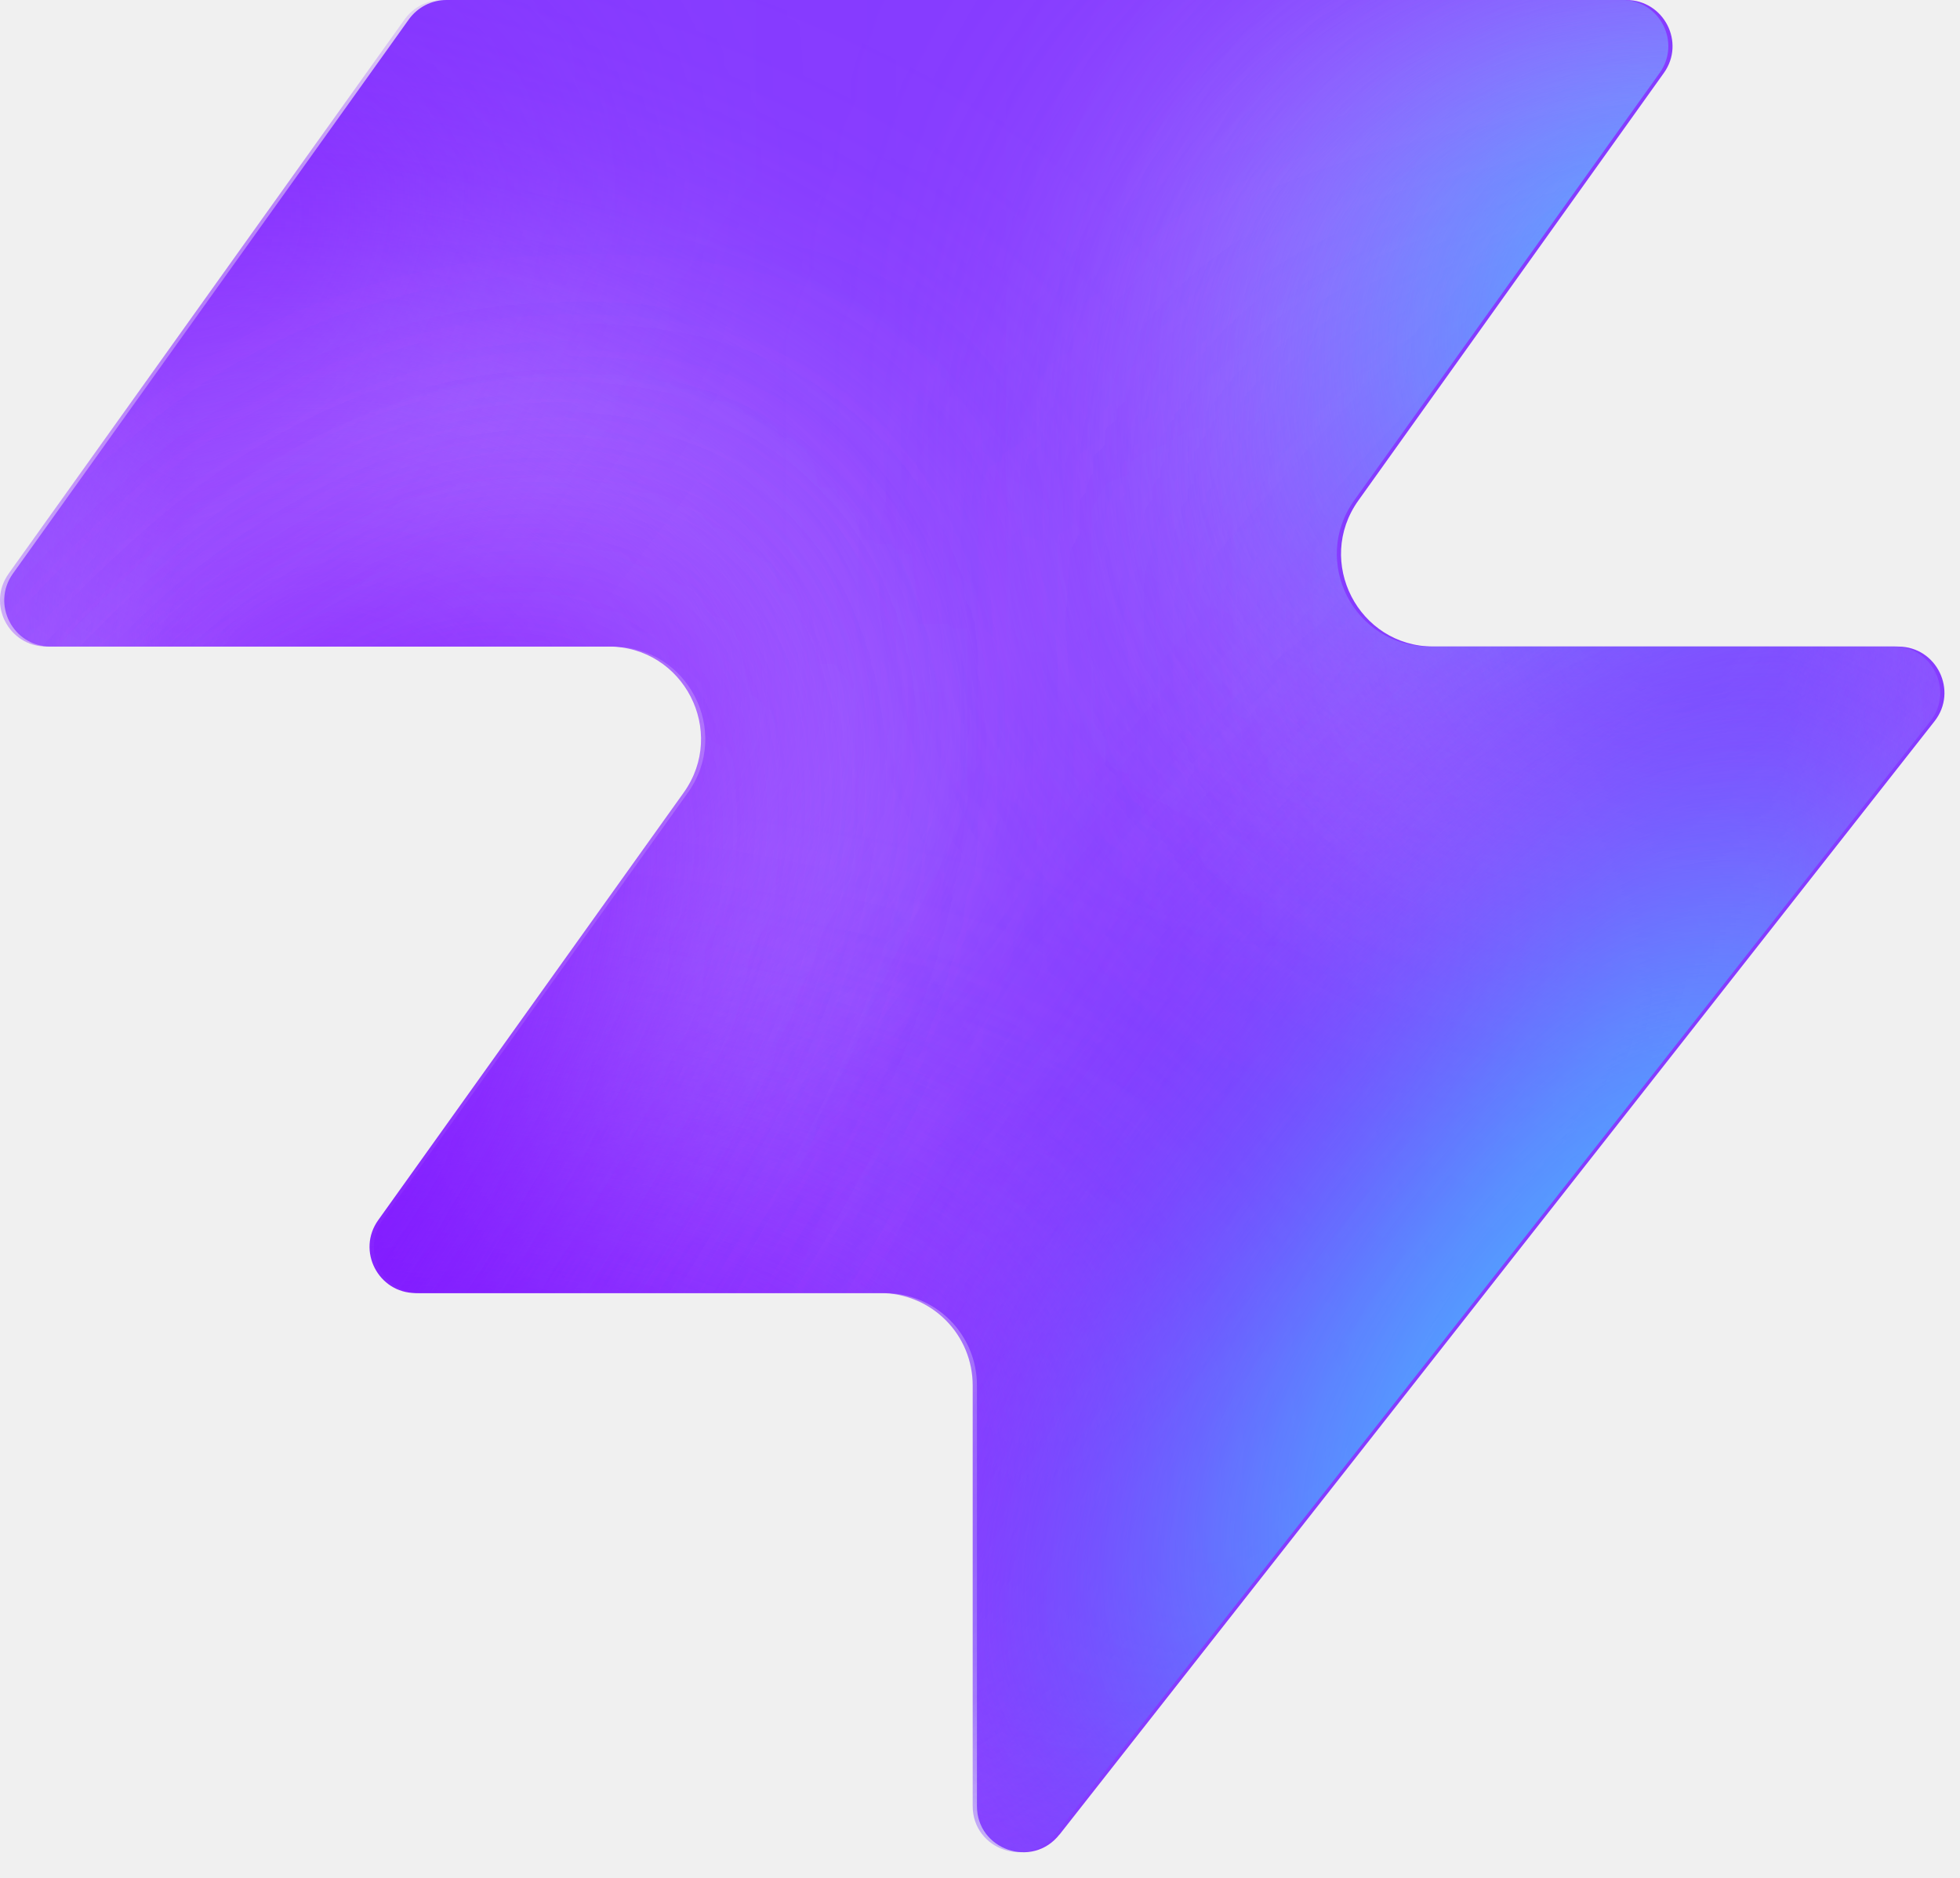
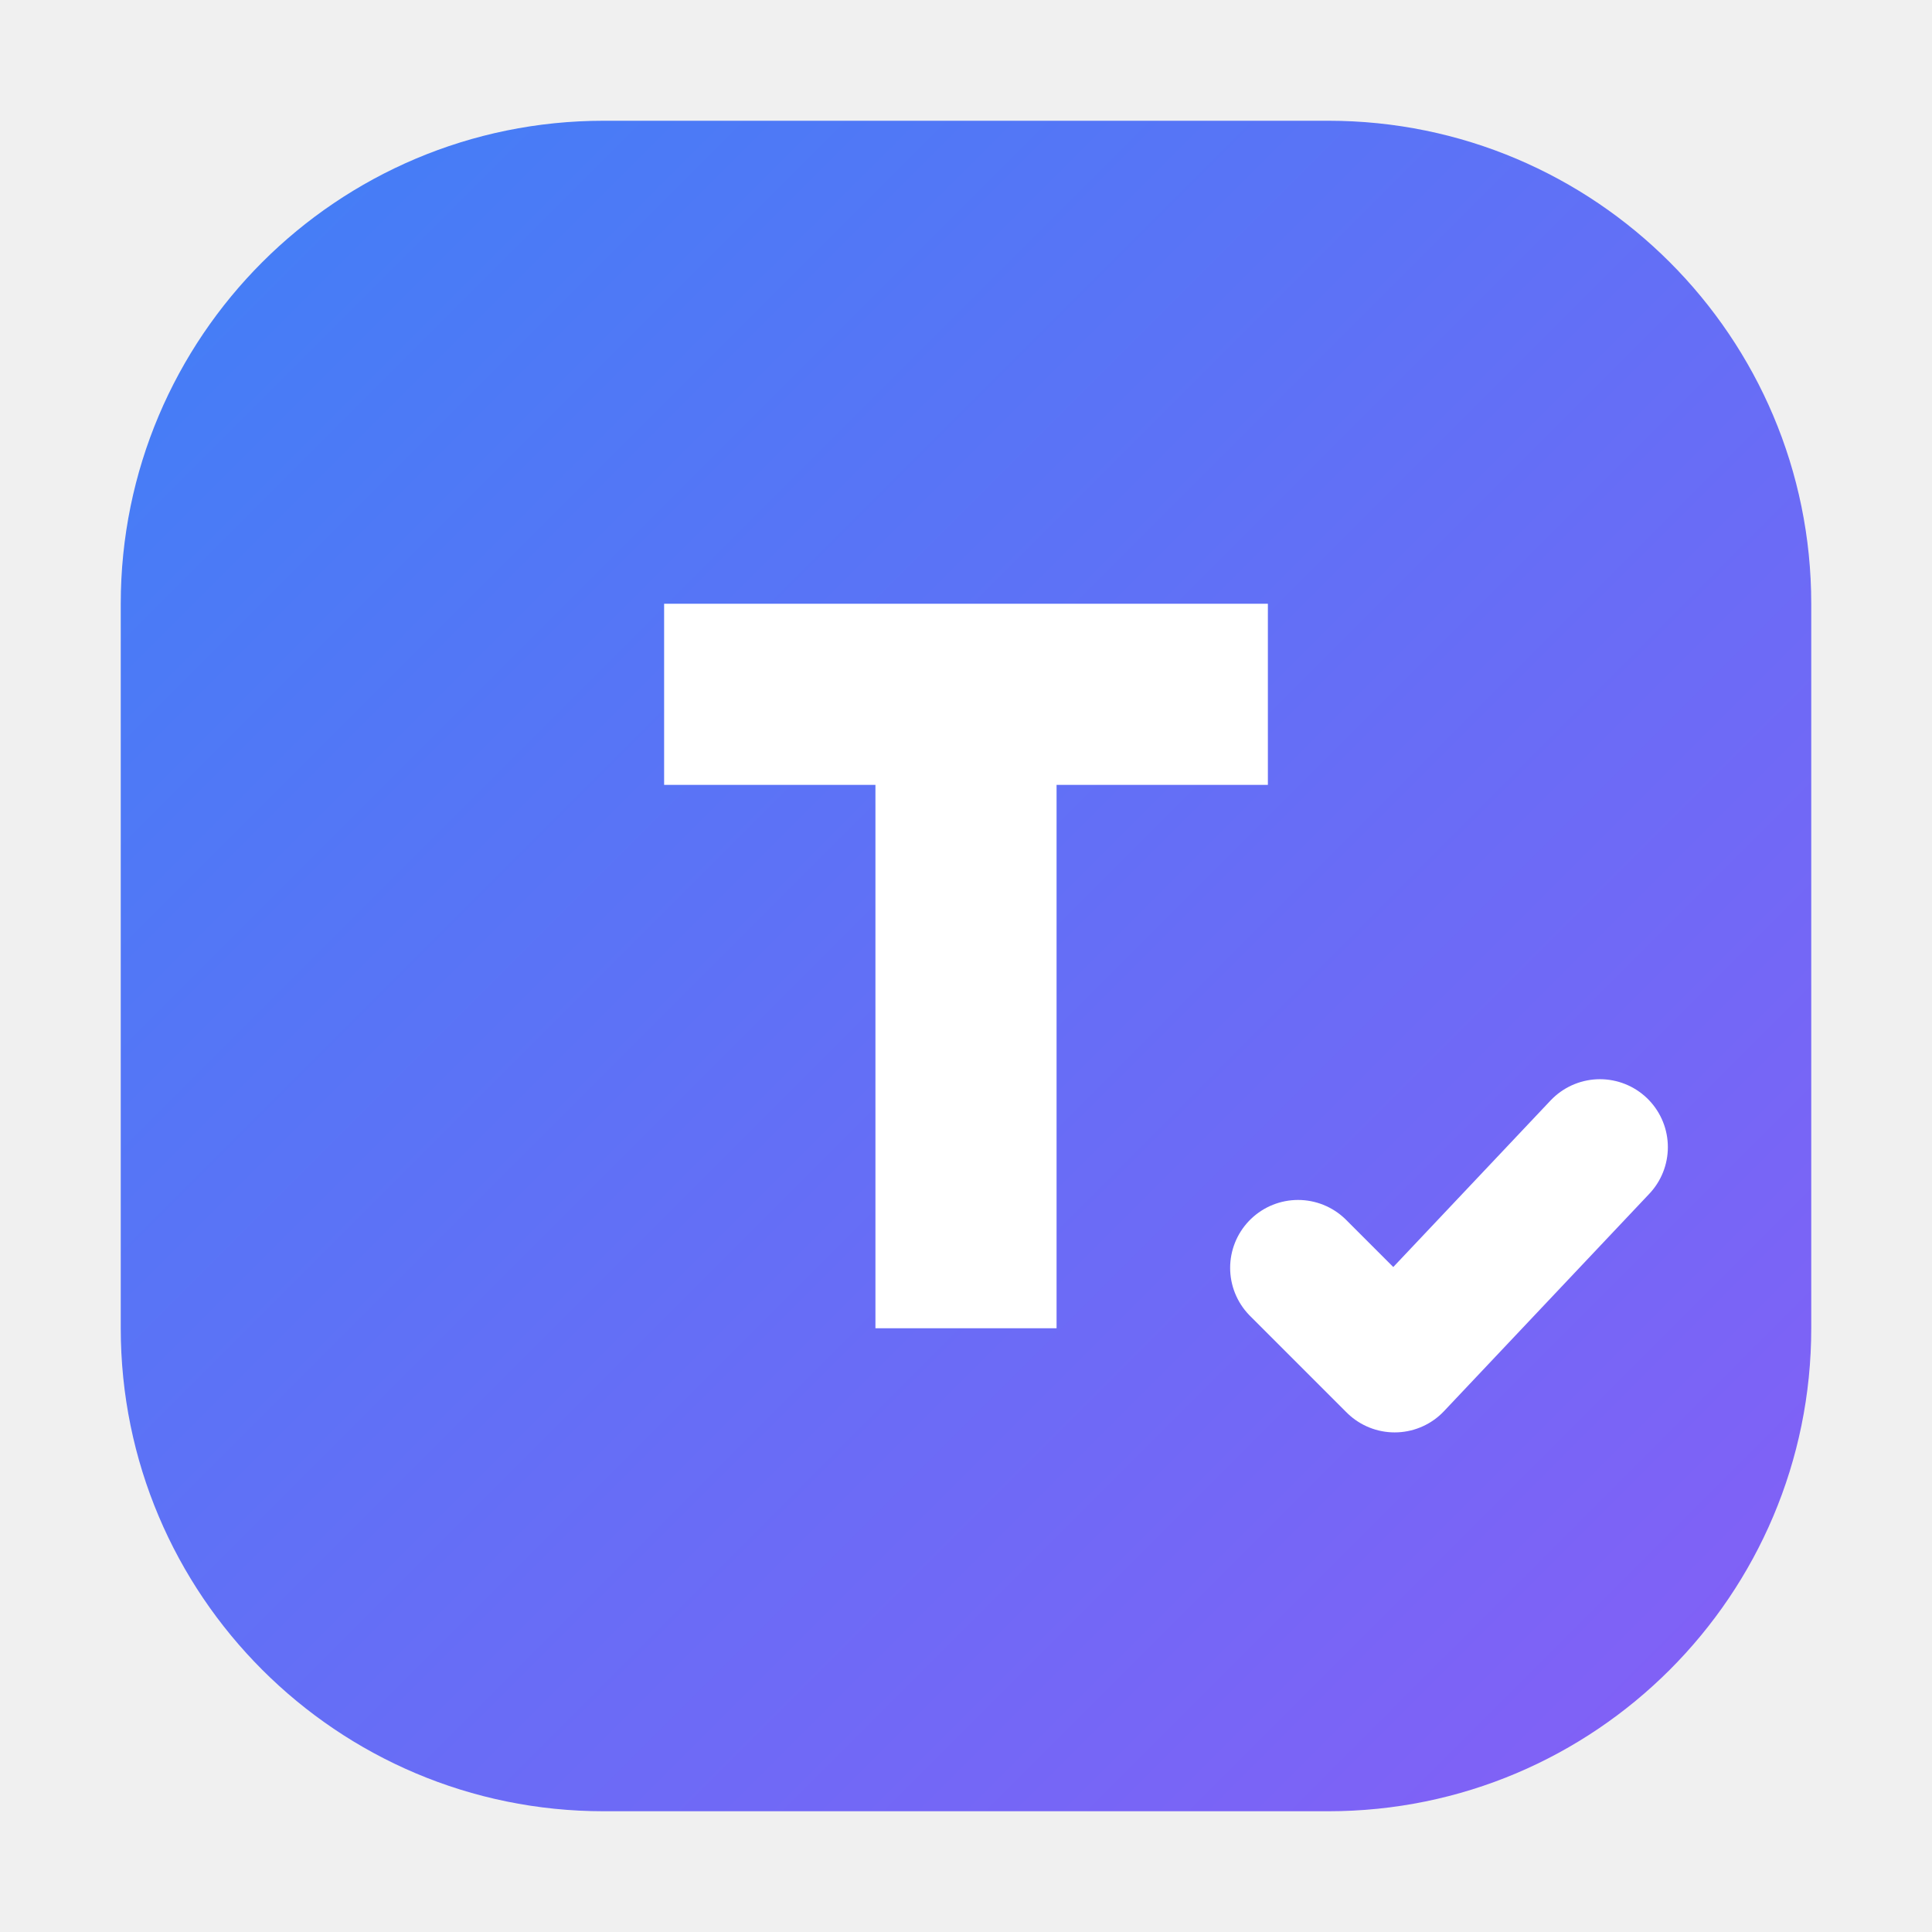
- <svg xmlns="http://www.w3.org/2000/svg" width="48" height="46" fill="none" viewBox="0 0 48 46">
-   <path fill="#863bff" d="M25.946 44.938c-.664.845-2.021.375-2.021-.698V33.937a2.26 2.26 0 0 0-2.262-2.262H10.287c-.92 0-1.456-1.04-.92-1.788l7.48-10.471c1.07-1.497 0-3.578-1.842-3.578H1.237c-.92 0-1.456-1.04-.92-1.788L10.013.474c.214-.297.556-.474.92-.474h28.894c.92 0 1.456 1.04.92 1.788l-7.48 10.471c-1.07 1.498 0 3.579 1.842 3.579h11.377c.943 0 1.473 1.088.89 1.83L25.947 44.94z" style="fill:#863bff;fill:color(display-p3 .525 .23 1);fill-opacity:1" />
-   <mask id="a" width="48" height="46" x="0" y="0" maskUnits="userSpaceOnUse" style="mask-type:alpha">
-     <path fill="#000" d="M25.842 44.938c-.664.844-2.021.375-2.021-.698V33.937a2.26 2.26 0 0 0-2.262-2.262H10.183c-.92 0-1.456-1.04-.92-1.788l7.48-10.471c1.07-1.498 0-3.579-1.842-3.579H1.133c-.92 0-1.456-1.04-.92-1.787L9.91.473c.214-.297.556-.474.92-.474h28.894c.92 0 1.456 1.04.92 1.788l-7.48 10.471c-1.07 1.498 0 3.578 1.842 3.578h11.377c.943 0 1.473 1.088.89 1.832L25.843 44.94z" style="fill:#000;fill-opacity:1" />
-   </mask>
-   <g mask="url(#a)">
-     <g filter="url(#b)">
-       <ellipse cx="5.508" cy="14.704" fill="#ede6ff" rx="5.508" ry="14.704" style="fill:#ede6ff;fill:color(display-p3 .927 .903 1);fill-opacity:1" transform="matrix(.00324 1 1 -.00324 -4.47 31.516)" />
-     </g>
-     <g filter="url(#c)">
-       <ellipse cx="10.399" cy="29.851" fill="#ede6ff" rx="10.399" ry="29.851" style="fill:#ede6ff;fill:color(display-p3 .927 .903 1);fill-opacity:1" transform="matrix(.00324 1 1 -.00324 -39.328 7.883)" />
-     </g>
-     <g filter="url(#d)">
-       <ellipse cx="5.508" cy="30.487" fill="#7e14ff" rx="5.508" ry="30.487" style="fill:#7e14ff;fill:color(display-p3 .492 .077 1);fill-opacity:1" transform="rotate(89.814 -25.913 -14.639)scale(1 -1)" />
-     </g>
-     <g filter="url(#e)">
-       <ellipse cx="5.508" cy="30.599" fill="#7e14ff" rx="5.508" ry="30.599" style="fill:#7e14ff;fill:color(display-p3 .492 .077 1);fill-opacity:1" transform="rotate(89.814 -32.644 -3.334)scale(1 -1)" />
-     </g>
-     <g filter="url(#f)">
-       <ellipse cx="5.508" cy="30.599" fill="#7e14ff" rx="5.508" ry="30.599" style="fill:#7e14ff;fill:color(display-p3 .492 .077 1);fill-opacity:1" transform="matrix(.00324 1 1 -.00324 -34.34 30.47)" />
-     </g>
-     <g filter="url(#g)">
-       <ellipse cx="14.072" cy="22.078" fill="#ede6ff" rx="14.072" ry="22.078" style="fill:#ede6ff;fill:color(display-p3 .927 .903 1);fill-opacity:1" transform="rotate(93.35 24.506 48.493)scale(-1 1)" />
-     </g>
-     <g filter="url(#h)">
-       <ellipse cx="3.47" cy="21.501" fill="#7e14ff" rx="3.47" ry="21.501" style="fill:#7e14ff;fill:color(display-p3 .492 .077 1);fill-opacity:1" transform="rotate(89.009 28.708 47.59)scale(-1 1)" />
-     </g>
-     <g filter="url(#i)">
-       <ellipse cx="3.47" cy="21.501" fill="#7e14ff" rx="3.47" ry="21.501" style="fill:#7e14ff;fill:color(display-p3 .492 .077 1);fill-opacity:1" transform="rotate(89.009 28.708 47.59)scale(-1 1)" />
-     </g>
-     <g filter="url(#j)">
-       <ellipse cx=".387" cy="8.972" fill="#7e14ff" rx="4.407" ry="29.108" style="fill:#7e14ff;fill:color(display-p3 .492 .077 1);fill-opacity:1" transform="rotate(39.51 .387 8.972)" />
-     </g>
-     <g filter="url(#k)">
-       <ellipse cx="47.523" cy="-6.092" fill="#7e14ff" rx="4.407" ry="29.108" style="fill:#7e14ff;fill:color(display-p3 .492 .077 1);fill-opacity:1" transform="rotate(37.892 47.523 -6.092)" />
-     </g>
-     <g filter="url(#l)">
-       <ellipse cx="41.412" cy="6.333" fill="#47bfff" rx="5.971" ry="9.665" style="fill:#47bfff;fill:color(display-p3 .28 .748 1);fill-opacity:1" transform="rotate(37.892 41.412 6.333)" />
-     </g>
-     <g filter="url(#m)">
-       <ellipse cx="-1.879" cy="38.332" fill="#7e14ff" rx="4.407" ry="29.108" style="fill:#7e14ff;fill:color(display-p3 .492 .077 1);fill-opacity:1" transform="rotate(37.892 -1.88 38.332)" />
-     </g>
-     <g filter="url(#n)">
-       <ellipse cx="-1.879" cy="38.332" fill="#7e14ff" rx="4.407" ry="29.108" style="fill:#7e14ff;fill:color(display-p3 .492 .077 1);fill-opacity:1" transform="rotate(37.892 -1.88 38.332)" />
-     </g>
-     <g filter="url(#o)">
-       <ellipse cx="35.651" cy="29.907" fill="#7e14ff" rx="4.407" ry="29.108" style="fill:#7e14ff;fill:color(display-p3 .492 .077 1);fill-opacity:1" transform="rotate(37.892 35.651 29.907)" />
-     </g>
-     <g filter="url(#p)">
-       <ellipse cx="38.418" cy="32.4" fill="#47bfff" rx="5.971" ry="15.297" style="fill:#47bfff;fill:color(display-p3 .28 .748 1);fill-opacity:1" transform="rotate(37.892 38.418 32.4)" />
-     </g>
-   </g>
+ <svg xmlns="http://www.w3.org/2000/svg" viewBox="0 0 64 64">
  <defs>
-     <filter id="b" width="60.045" height="41.654" x="-19.77" y="16.149" color-interpolation-filters="sRGB" filterUnits="userSpaceOnUse">
-       <feFlood flood-opacity="0" result="BackgroundImageFix" />
-       <feBlend in="SourceGraphic" in2="BackgroundImageFix" result="shape" />
-       <feGaussianBlur result="effect1_foregroundBlur_2002_17158" stdDeviation="7.659" />
-     </filter>
-     <filter id="c" width="90.34" height="51.437" x="-54.613" y="-7.533" color-interpolation-filters="sRGB" filterUnits="userSpaceOnUse">
-       <feFlood flood-opacity="0" result="BackgroundImageFix" />
-       <feBlend in="SourceGraphic" in2="BackgroundImageFix" result="shape" />
-       <feGaussianBlur result="effect1_foregroundBlur_2002_17158" stdDeviation="7.659" />
-     </filter>
-     <filter id="d" width="79.355" height="29.4" x="-49.64" y="2.03" color-interpolation-filters="sRGB" filterUnits="userSpaceOnUse">
-       <feFlood flood-opacity="0" result="BackgroundImageFix" />
-       <feBlend in="SourceGraphic" in2="BackgroundImageFix" result="shape" />
-       <feGaussianBlur result="effect1_foregroundBlur_2002_17158" stdDeviation="4.596" />
-     </filter>
-     <filter id="e" width="79.579" height="29.4" x="-45.045" y="20.029" color-interpolation-filters="sRGB" filterUnits="userSpaceOnUse">
-       <feFlood flood-opacity="0" result="BackgroundImageFix" />
-       <feBlend in="SourceGraphic" in2="BackgroundImageFix" result="shape" />
-       <feGaussianBlur result="effect1_foregroundBlur_2002_17158" stdDeviation="4.596" />
-     </filter>
-     <filter id="f" width="79.579" height="29.4" x="-43.513" y="21.178" color-interpolation-filters="sRGB" filterUnits="userSpaceOnUse">
-       <feFlood flood-opacity="0" result="BackgroundImageFix" />
-       <feBlend in="SourceGraphic" in2="BackgroundImageFix" result="shape" />
-       <feGaussianBlur result="effect1_foregroundBlur_2002_17158" stdDeviation="4.596" />
-     </filter>
-     <filter id="g" width="74.749" height="58.852" x="15.756" y="-17.901" color-interpolation-filters="sRGB" filterUnits="userSpaceOnUse">
-       <feFlood flood-opacity="0" result="BackgroundImageFix" />
-       <feBlend in="SourceGraphic" in2="BackgroundImageFix" result="shape" />
-       <feGaussianBlur result="effect1_foregroundBlur_2002_17158" stdDeviation="7.659" />
-     </filter>
-     <filter id="h" width="61.377" height="25.362" x="23.548" y="2.284" color-interpolation-filters="sRGB" filterUnits="userSpaceOnUse">
-       <feFlood flood-opacity="0" result="BackgroundImageFix" />
-       <feBlend in="SourceGraphic" in2="BackgroundImageFix" result="shape" />
-       <feGaussianBlur result="effect1_foregroundBlur_2002_17158" stdDeviation="4.596" />
-     </filter>
-     <filter id="i" width="61.377" height="25.362" x="23.548" y="2.284" color-interpolation-filters="sRGB" filterUnits="userSpaceOnUse">
-       <feFlood flood-opacity="0" result="BackgroundImageFix" />
-       <feBlend in="SourceGraphic" in2="BackgroundImageFix" result="shape" />
-       <feGaussianBlur result="effect1_foregroundBlur_2002_17158" stdDeviation="4.596" />
-     </filter>
-     <filter id="j" width="56.045" height="63.649" x="-27.636" y="-22.853" color-interpolation-filters="sRGB" filterUnits="userSpaceOnUse">
-       <feFlood flood-opacity="0" result="BackgroundImageFix" />
-       <feBlend in="SourceGraphic" in2="BackgroundImageFix" result="shape" />
-       <feGaussianBlur result="effect1_foregroundBlur_2002_17158" stdDeviation="4.596" />
-     </filter>
-     <filter id="k" width="54.814" height="64.646" x="20.116" y="-38.415" color-interpolation-filters="sRGB" filterUnits="userSpaceOnUse">
-       <feFlood flood-opacity="0" result="BackgroundImageFix" />
-       <feBlend in="SourceGraphic" in2="BackgroundImageFix" result="shape" />
-       <feGaussianBlur result="effect1_foregroundBlur_2002_17158" stdDeviation="4.596" />
-     </filter>
-     <filter id="l" width="33.541" height="35.313" x="24.641" y="-11.323" color-interpolation-filters="sRGB" filterUnits="userSpaceOnUse">
-       <feFlood flood-opacity="0" result="BackgroundImageFix" />
-       <feBlend in="SourceGraphic" in2="BackgroundImageFix" result="shape" />
-       <feGaussianBlur result="effect1_foregroundBlur_2002_17158" stdDeviation="4.596" />
-     </filter>
-     <filter id="m" width="54.814" height="64.646" x="-29.286" y="6.009" color-interpolation-filters="sRGB" filterUnits="userSpaceOnUse">
-       <feFlood flood-opacity="0" result="BackgroundImageFix" />
-       <feBlend in="SourceGraphic" in2="BackgroundImageFix" result="shape" />
-       <feGaussianBlur result="effect1_foregroundBlur_2002_17158" stdDeviation="4.596" />
-     </filter>
-     <filter id="n" width="54.814" height="64.646" x="-29.286" y="6.009" color-interpolation-filters="sRGB" filterUnits="userSpaceOnUse">
-       <feFlood flood-opacity="0" result="BackgroundImageFix" />
-       <feBlend in="SourceGraphic" in2="BackgroundImageFix" result="shape" />
-       <feGaussianBlur result="effect1_foregroundBlur_2002_17158" stdDeviation="4.596" />
-     </filter>
-     <filter id="o" width="54.814" height="64.646" x="8.244" y="-2.416" color-interpolation-filters="sRGB" filterUnits="userSpaceOnUse">
-       <feFlood flood-opacity="0" result="BackgroundImageFix" />
-       <feBlend in="SourceGraphic" in2="BackgroundImageFix" result="shape" />
-       <feGaussianBlur result="effect1_foregroundBlur_2002_17158" stdDeviation="4.596" />
-     </filter>
-     <filter id="p" width="39.409" height="43.623" x="18.713" y="10.588" color-interpolation-filters="sRGB" filterUnits="userSpaceOnUse">
-       <feFlood flood-opacity="0" result="BackgroundImageFix" />
-       <feBlend in="SourceGraphic" in2="BackgroundImageFix" result="shape" />
-       <feGaussianBlur result="effect1_foregroundBlur_2002_17158" stdDeviation="4.596" />
-     </filter>
+     <linearGradient id="g" x1="0" y1="0" x2="64" y2="64" gradientUnits="userSpaceOnUse">
+       <stop offset="0" stop-color="#3b82f6" />
+       <stop offset="1" stop-color="#8b5cf6" />
+     </linearGradient>
  </defs>
+   <rect x="4" y="4" width="56" height="56" rx="16" fill="url(#g)" />
+   <path d="M22 20h20v6h-7v18h-6V26h-7z" fill="#ffffff" />
+   <path d="M43 42l3.2 3.2L53 38" stroke="#ffffff" stroke-width="4.5" stroke-linecap="round" stroke-linejoin="round" fill="none" />
</svg>
